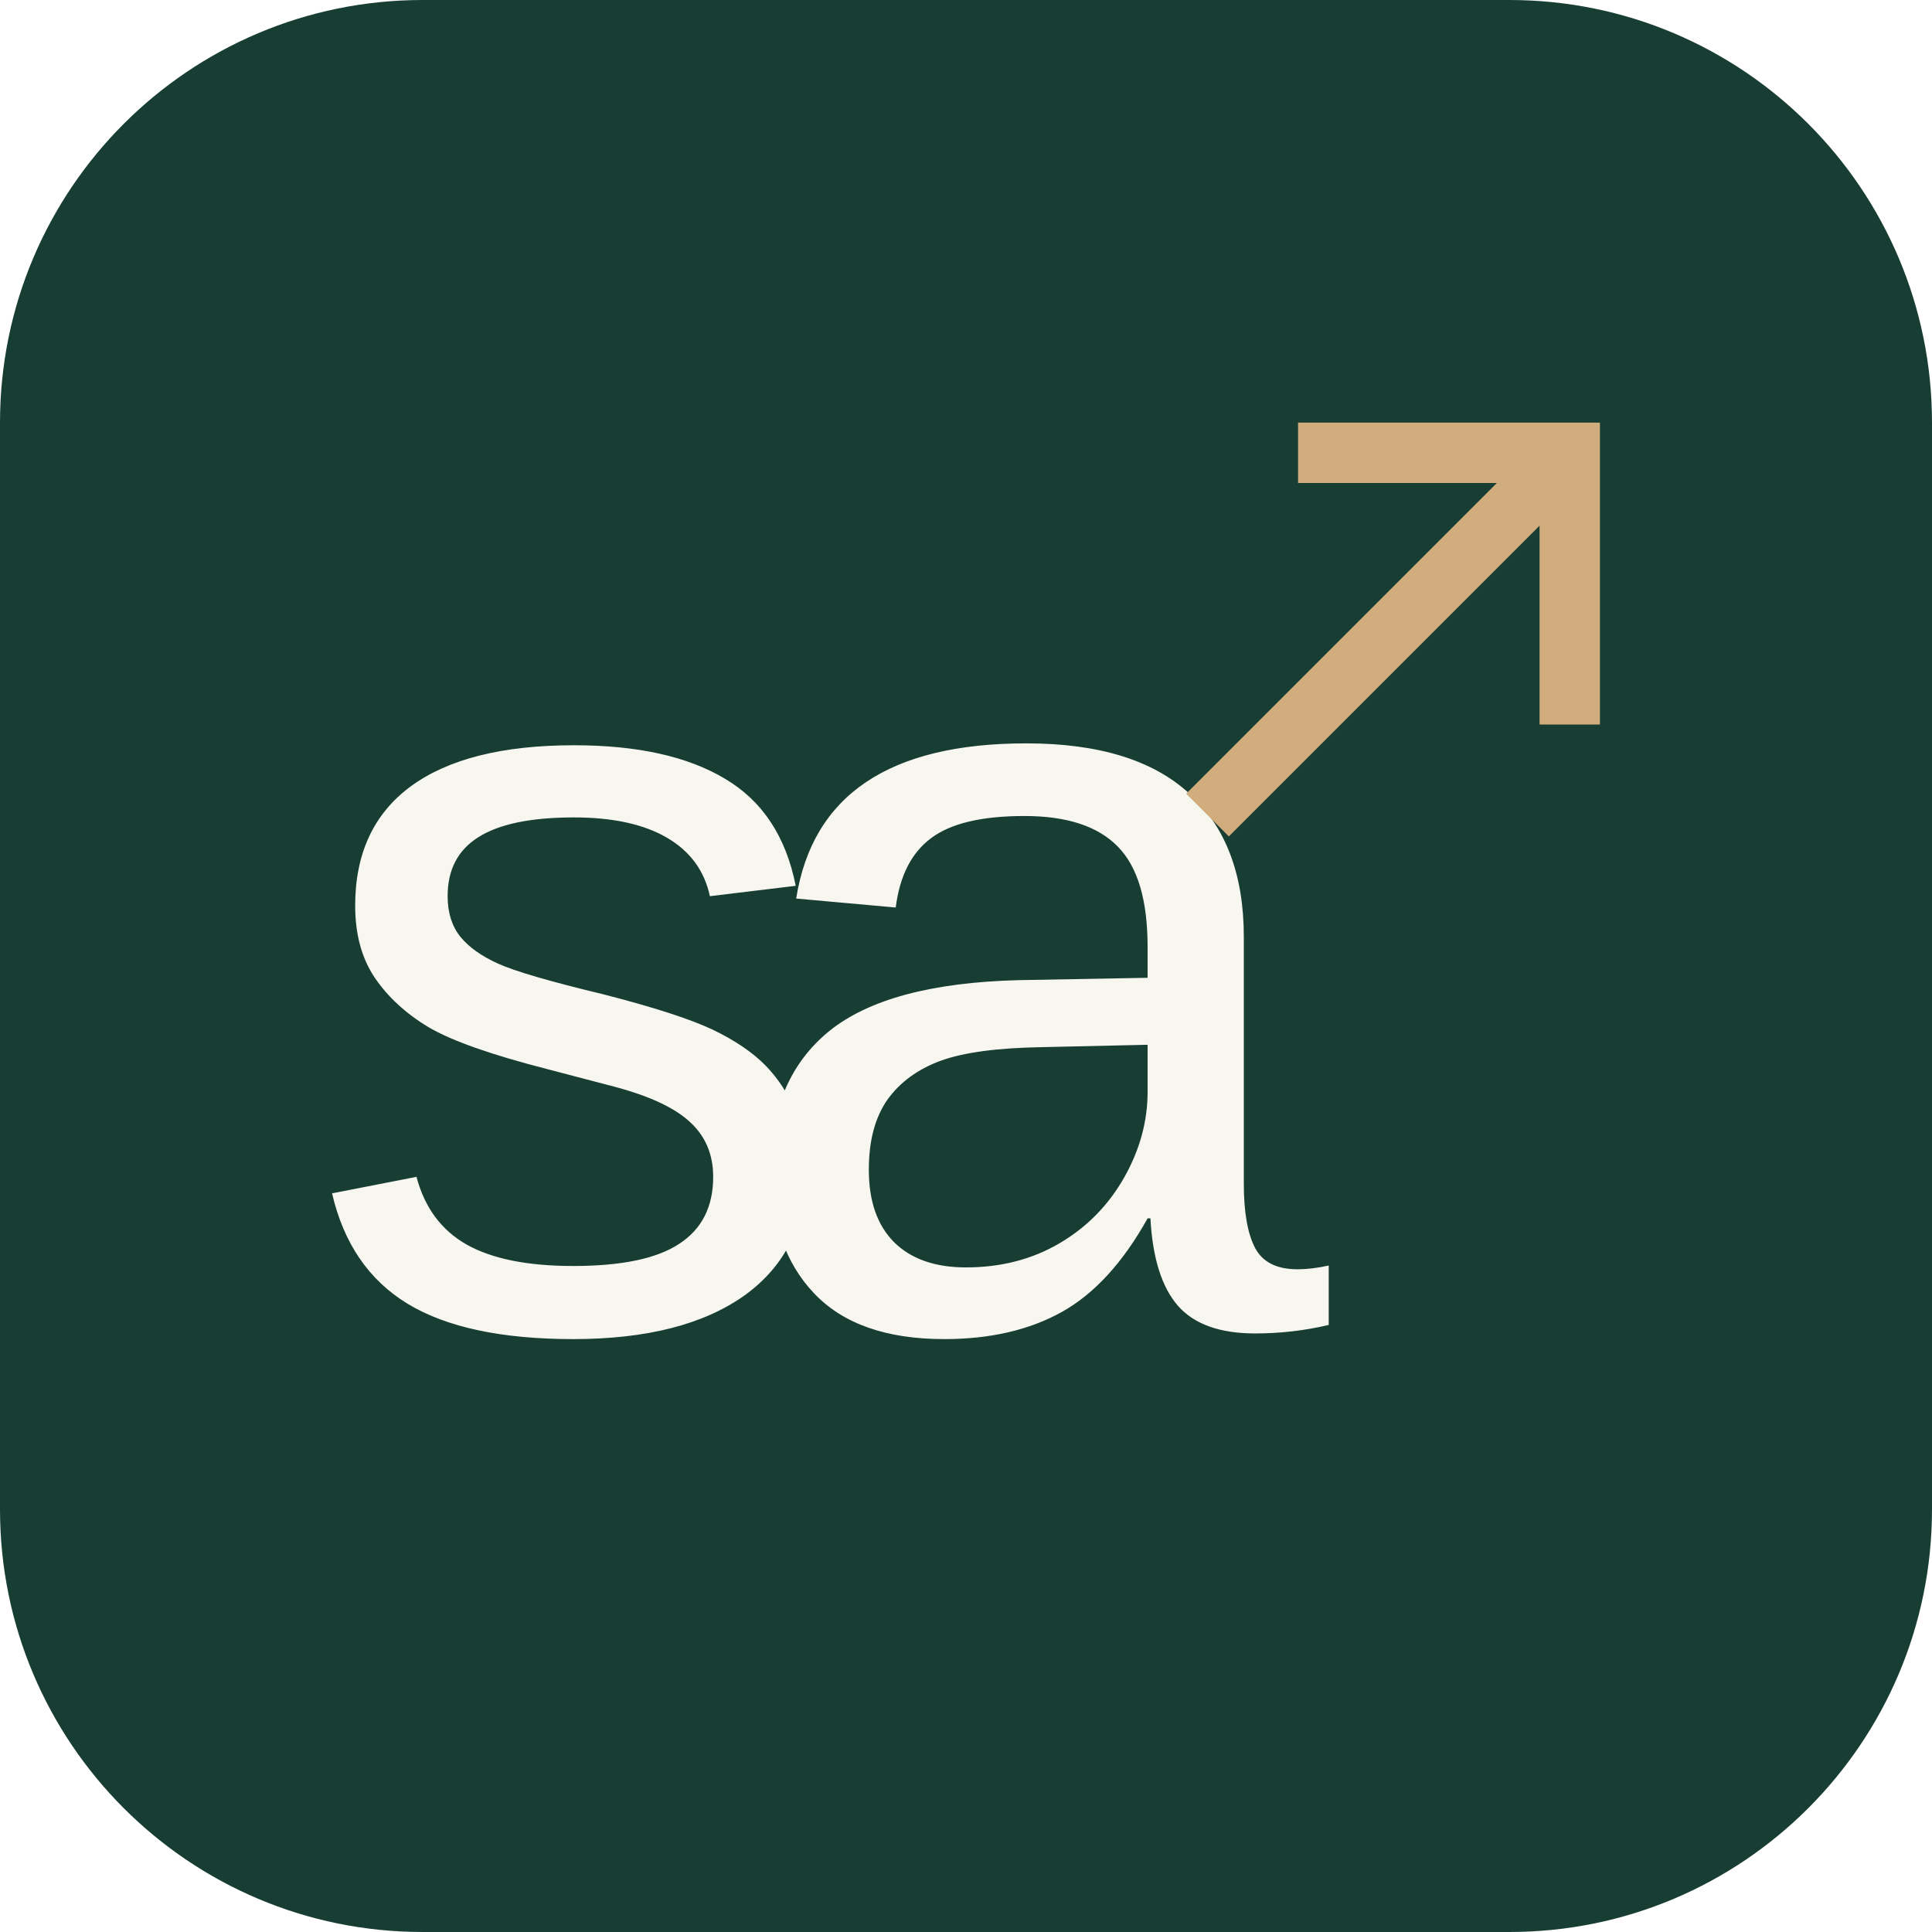
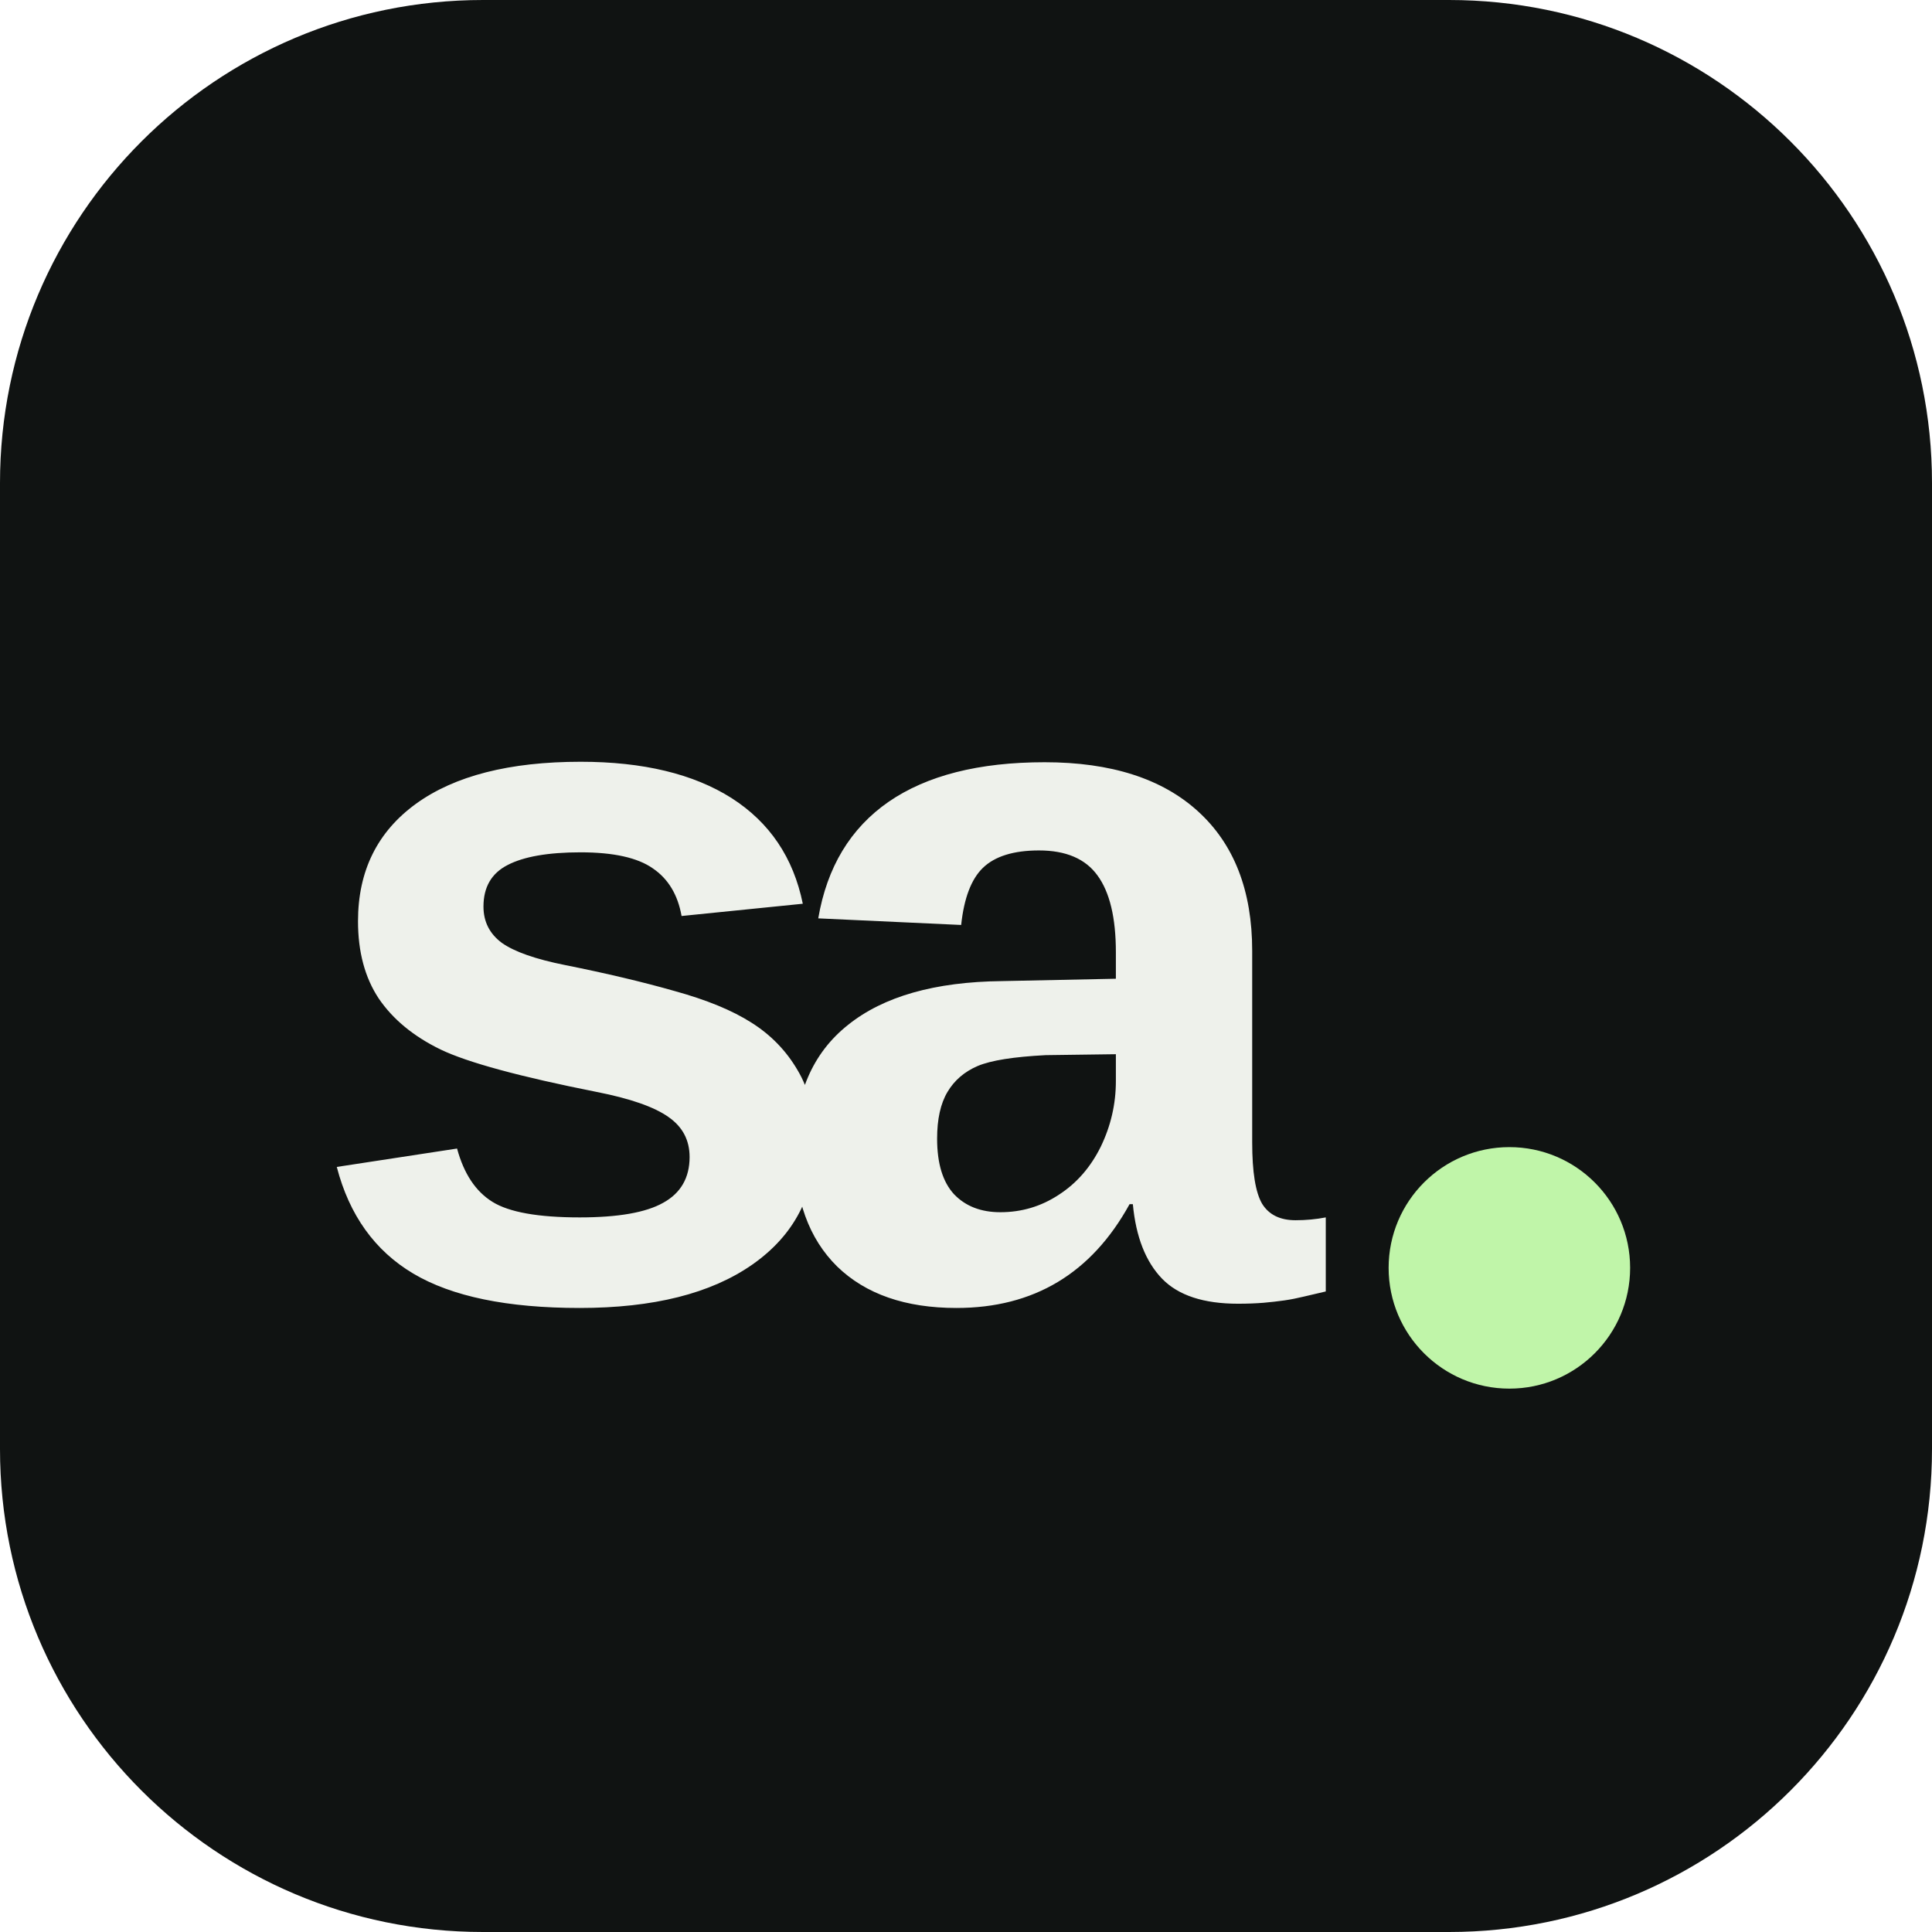
<svg xmlns="http://www.w3.org/2000/svg" viewBox="0 0 64 64">
-   <rect width="64" height="64" rx="14" fill="#183e34" />
-   <text x="10" y="44" fill="#f7f7f0" font-family="Arial,sans-serif" font-size="36" letter-spacing="-4">sa</text>
-   <path d="M43 15h9v9M52 15L40 27" fill="none" stroke="#d1ad7d" stroke-width="2" />
+   <rect width="64" height="64" rx="16" fill="#101312" />
+   <text x="10" y="43" fill="#eef1eb" font-family="Arial,sans-serif" font-weight="600" font-size="33" letter-spacing="-3">sa</text>
+   <circle cx="50" cy="42" r="4" fill="#c0f5a9" />
</svg>
